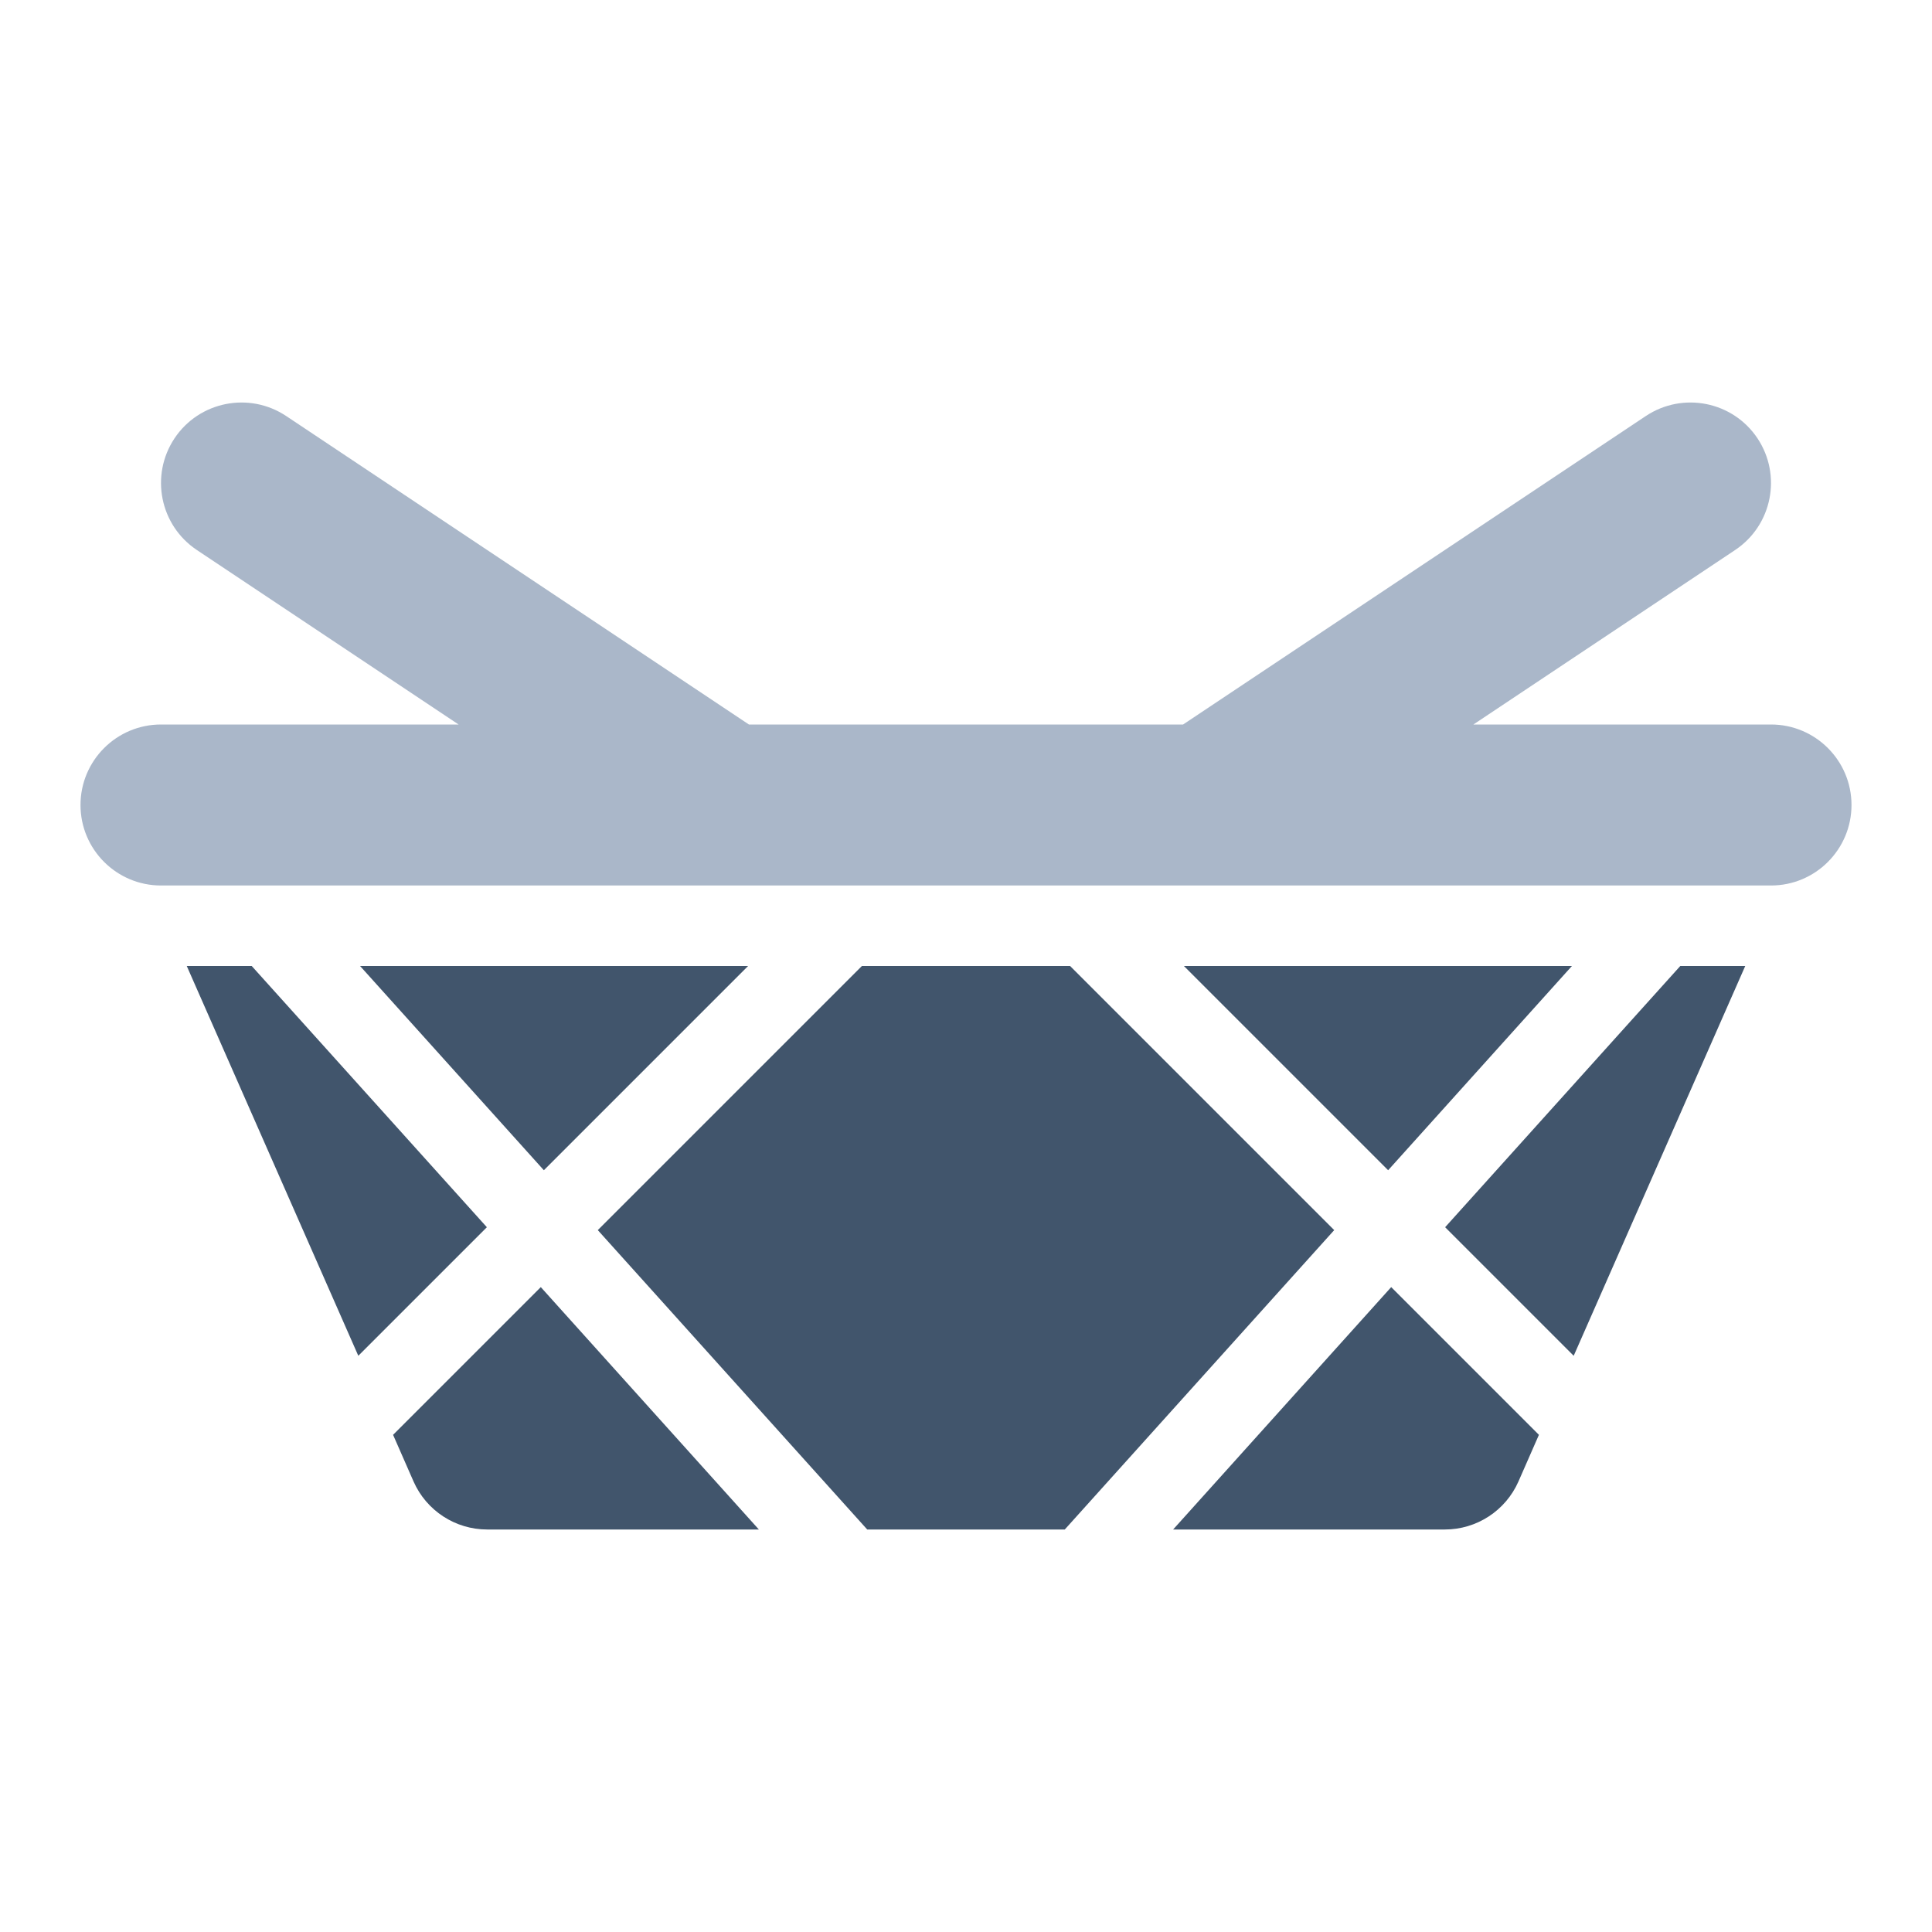
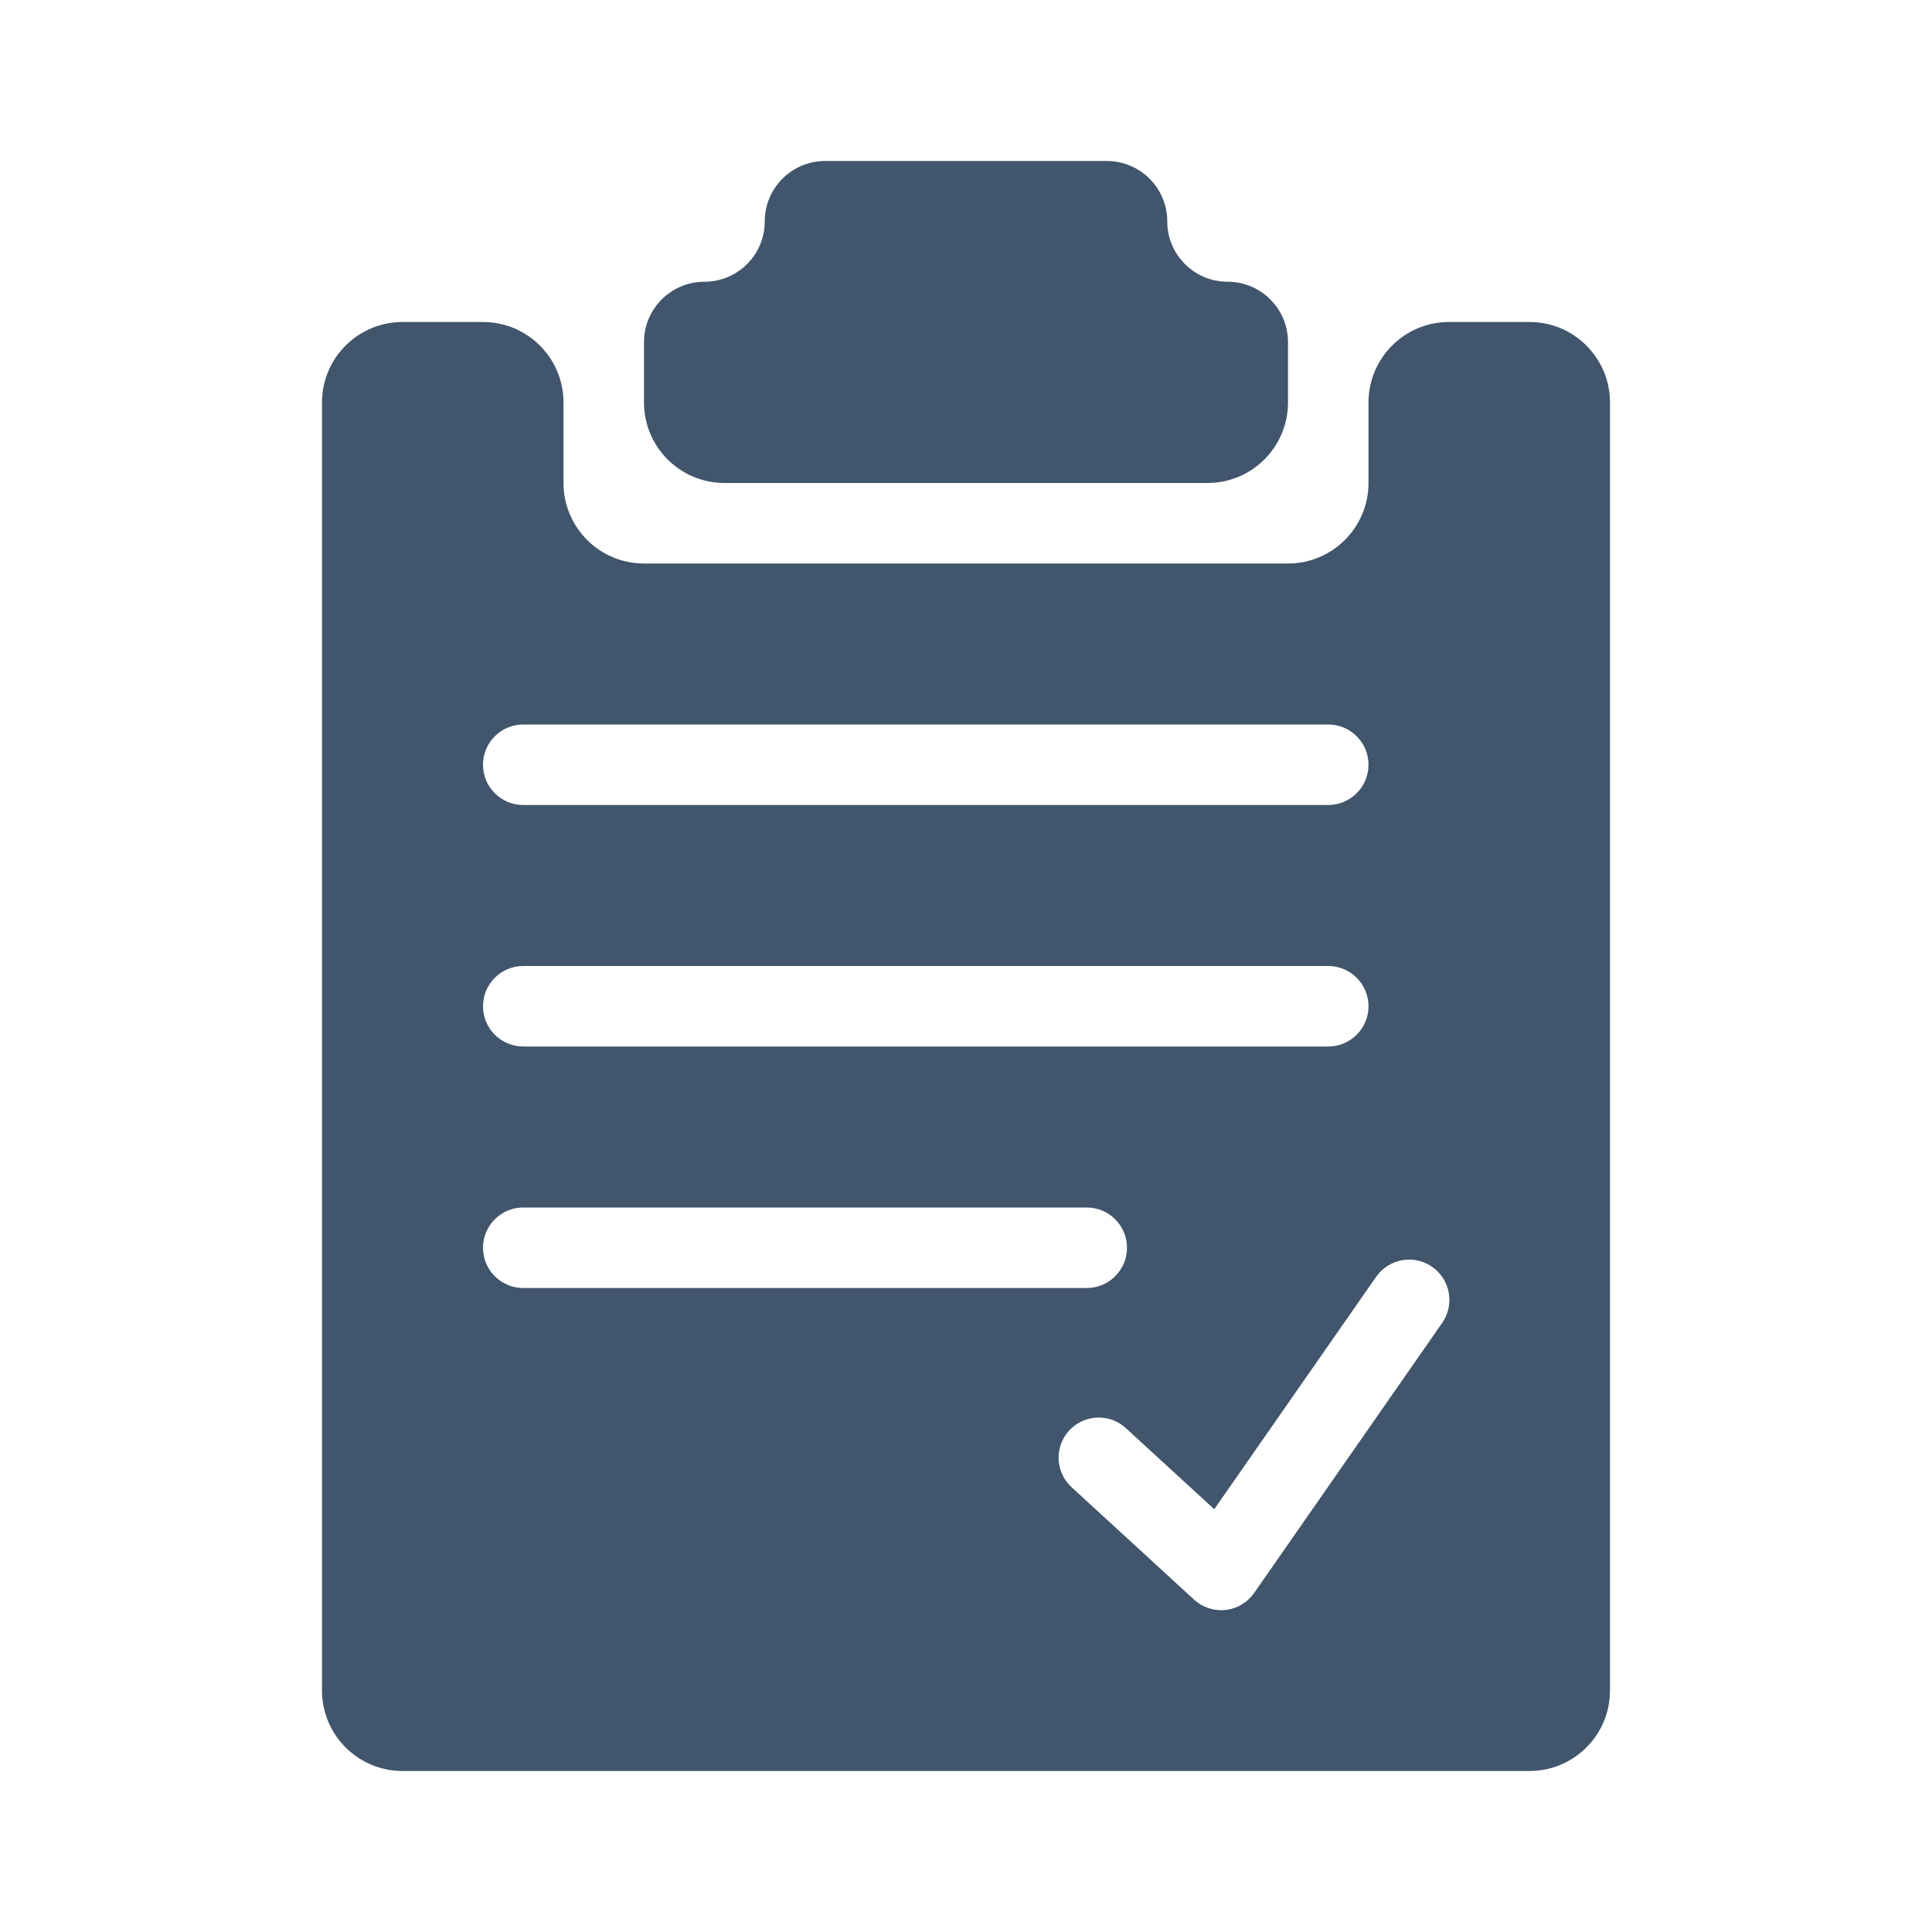
<svg xmlns="http://www.w3.org/2000/svg" viewBox="0 0 24 24" fill="none">
-   <path fill-rule="evenodd" clip-rule="evenodd" d="M2.32 12L4.451 16.842L6.048 15.245L3.127 12H2.32ZM4.473 12L6.756 14.537L9.293 12H4.473ZM10.707 12L7.426 15.281L10.773 19H13.227L16.574 15.281L13.293 12H10.707ZM14.707 12L17.244 14.537L19.527 12H14.707ZM20.873 12L17.952 15.245L19.549 16.842L21.68 12H20.873ZM4.883 17.824L5.137 18.403C5.297 18.766 5.656 19 6.053 19H9.427L6.718 15.989L4.883 17.824ZM17.282 15.989L14.573 19H17.948C18.344 19 18.703 18.766 18.863 18.403L19.117 17.824L17.282 15.989Z" fill="#41556C" />
-   <path opacity="0.6" fill-rule="evenodd" clip-rule="evenodd" d="M2.168 5.445C2.474 4.986 3.095 4.862 3.555 5.168L9.303 9H14.697L20.445 5.168C20.905 4.862 21.526 4.986 21.832 5.445C22.138 5.905 22.014 6.526 21.555 6.832L18.303 9H22C22.552 9 23 9.448 23 10C23 10.552 22.552 11 22 11H15.015C15.006 11 14.996 11 14.986 11H9.014C9.004 11 8.994 11 8.984 11H2C1.448 11 1 10.552 1 10C1 9.448 1.448 9 2 9H5.697L2.445 6.832C1.986 6.526 1.862 5.905 2.168 5.445Z" fill="#7187A5" />
+   <path d="M8 5V4.25C8 3.836 8.336 3.5 8.75 3.5C9.164 3.5 9.5 3.164 9.5 2.75C9.5 2.336 9.836 2 10.25 2H13.75C14.164 2 14.5 2.336 14.5 2.75C14.5 3.164 14.836 3.5 15.25 3.5C15.664 3.5 16 3.836 16 4.25V5C16 5.552 15.552 6 15 6H9C8.448 6 8 5.552 8 5Z" fill="#41556C" />
+   <path fill-rule="evenodd" clip-rule="evenodd" d="M4 5V21C4 21.552 4.448 22 5 22H19C19.552 22 20 21.552 20 21V5C20 4.448 19.552 4 19 4H18C17.448 4 17 4.448 17 5V6C17 6.552 16.552 7 16 7H8C7.448 7 7 6.552 7 6V5C7 4.448 6.552 4 6 4H5C4.448 4 4 4.448 4 5ZM17.094 15.862C17.252 15.635 17.564 15.579 17.791 15.737C18.017 15.895 18.073 16.207 17.915 16.434L15.583 19.783C15.569 19.803 15.554 19.823 15.537 19.841C15.351 20.044 15.036 20.057 14.833 19.871L13.312 18.475C13.109 18.289 13.095 17.974 13.281 17.771C13.467 17.568 13.783 17.554 13.986 17.741L15.084 18.748L17.094 15.862ZM6 9.5C6 9.224 6.224 9 6.5 9H16.5C16.776 9 17 9.224 17 9.5C17 9.776 16.776 10 16.5 10H6.5C6.224 10 6 9.776 6 9.5ZM6 12.5C6 12.224 6.224 12 6.5 12H16.5C16.776 12 17 12.224 17 12.5C17 12.776 16.776 13 16.5 13H6.5C6.224 13 6 12.776 6 12.5ZM6.5 15C6.224 15 6 15.224 6 15.5C6 15.776 6.224 16 6.5 16H13.5C13.776 16 14 15.776 14 15.5C14 15.224 13.776 15 13.5 15H6.5Z" fill="#41556C" />
</svg>
